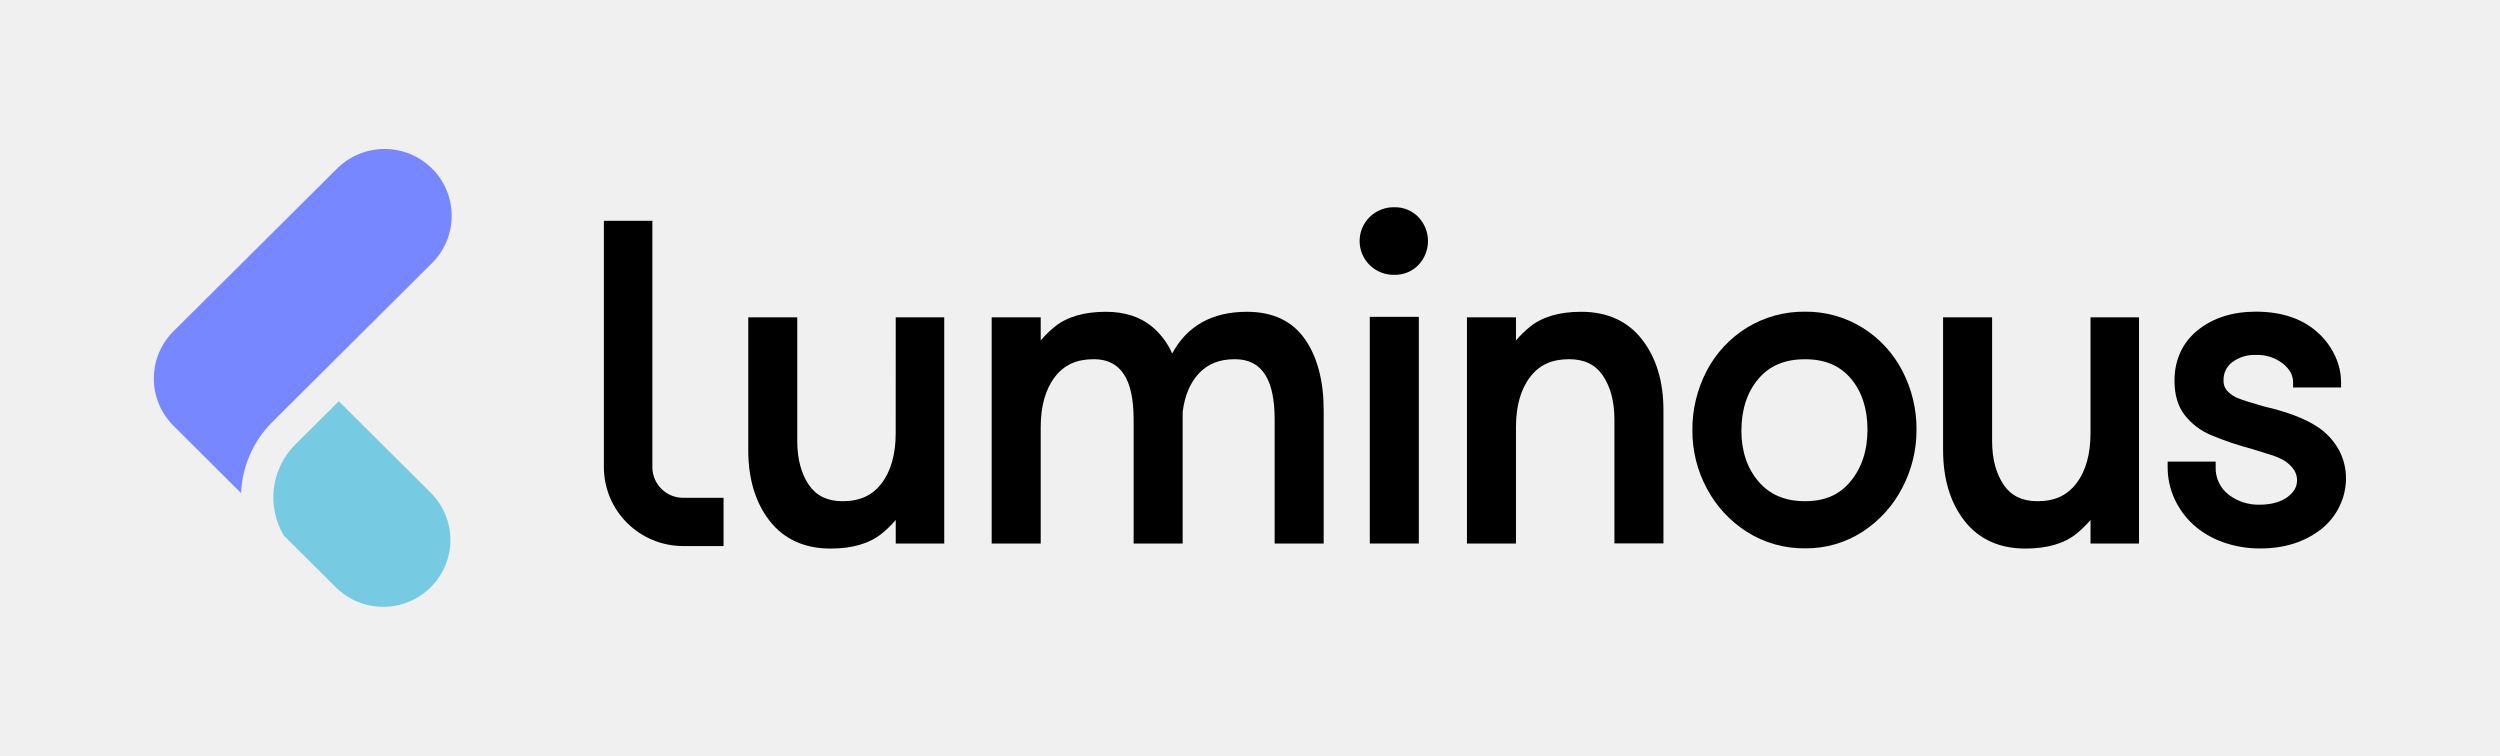
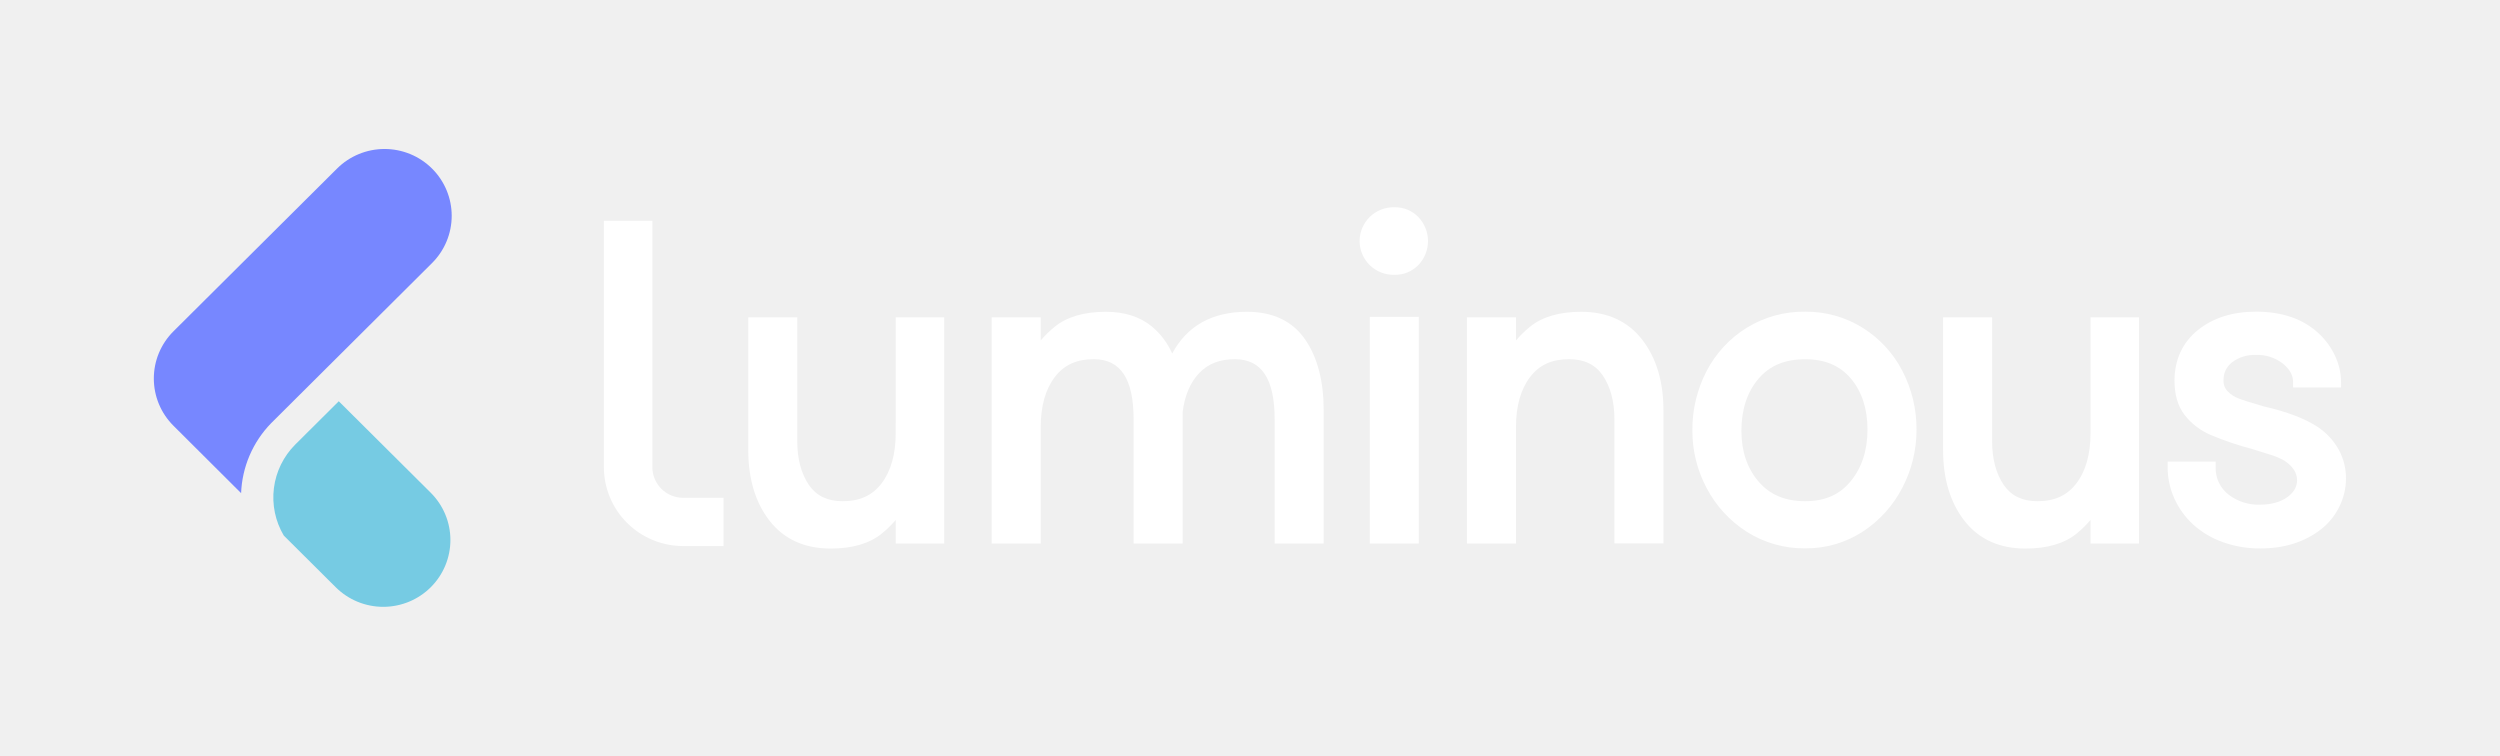
<svg xmlns="http://www.w3.org/2000/svg" width="172" height="52" viewBox="0 0 172 52" fill="none">
-   <path d="M61.624 29.801C61.624 31.246 61.297 32.408 60.654 33.253C60.011 34.097 59.145 34.483 57.969 34.483C56.927 34.483 56.173 34.114 55.659 33.376C55.123 32.591 54.851 31.573 54.851 30.35V21.831H51.48V30.968C51.48 32.935 51.969 34.566 52.935 35.814C53.924 37.092 55.344 37.741 57.144 37.741C58.641 37.741 59.824 37.394 60.665 36.71C61.014 36.428 61.336 36.114 61.627 35.773V37.394H64.963V21.831H61.627L61.624 29.801Z" fill="black" />
-   <path d="M85.788 21.451C83.398 21.451 81.669 22.417 80.647 24.322C80.332 23.606 79.855 22.971 79.255 22.467C78.44 21.794 77.374 21.451 76.086 21.451C74.588 21.451 73.406 21.797 72.564 22.482C72.214 22.764 71.891 23.08 71.601 23.424V21.831H68.227V37.394H71.601V29.391C71.601 27.945 71.927 26.783 72.572 25.939C73.217 25.094 74.079 24.713 75.256 24.713C77.098 24.713 77.993 26.068 77.993 28.854V37.394H81.367V28.345C81.505 27.221 81.887 26.317 82.502 25.67C83.118 25.023 83.917 24.713 84.96 24.713C86.801 24.713 87.696 26.068 87.696 28.854V37.394H91.069V28.224C91.069 26.223 90.643 24.587 89.799 23.363C88.93 22.094 87.579 21.451 85.788 21.451Z" fill="black" />
-   <path d="M95.944 14.259C95.631 14.25 95.321 14.304 95.029 14.417C94.739 14.53 94.473 14.7 94.248 14.916C94.025 15.133 93.847 15.392 93.725 15.679C93.604 15.965 93.541 16.273 93.541 16.584C93.541 16.894 93.604 17.202 93.725 17.488C93.847 17.775 94.025 18.034 94.248 18.251C94.473 18.467 94.739 18.637 95.029 18.75C95.321 18.863 95.631 18.917 95.944 18.908C96.25 18.914 96.554 18.857 96.838 18.74C97.121 18.623 97.377 18.449 97.589 18.229C98.011 17.784 98.246 17.196 98.246 16.584C98.246 15.973 98.011 15.384 97.589 14.94C97.378 14.719 97.122 14.544 96.838 14.427C96.555 14.31 96.251 14.253 95.944 14.259Z" fill="black" />
-   <path d="M97.615 21.799H94.242V37.394H97.615V21.799Z" fill="black" />
-   <path d="M108.785 21.451C107.287 21.451 106.104 21.797 105.263 22.482C104.912 22.765 104.59 23.08 104.299 23.424V21.831H100.926V37.394H104.299V29.391C104.299 27.945 104.625 26.783 105.27 25.939C105.915 25.094 106.777 24.713 107.956 24.713C108.996 24.713 109.752 25.081 110.263 25.819C110.799 26.605 111.072 27.622 111.072 28.845V37.385H114.445V28.224C114.445 26.256 113.955 24.626 112.988 23.378C112.006 22.1 110.59 21.451 108.785 21.451Z" fill="black" />
-   <path d="M128.148 22.55C126.963 21.813 125.591 21.429 124.194 21.444C122.776 21.425 121.383 21.808 120.175 22.55C119.002 23.278 118.047 24.308 117.412 25.532C116.756 26.798 116.42 28.204 116.436 29.629C116.432 31.015 116.773 32.38 117.429 33.603C118.073 34.821 119.023 35.852 120.188 36.594C121.385 37.35 122.777 37.744 124.194 37.726C125.6 37.741 126.978 37.342 128.155 36.577C129.31 35.823 130.249 34.783 130.879 33.56C131.524 32.33 131.859 30.963 131.856 29.575C131.868 28.161 131.533 26.764 130.879 25.508C130.252 24.296 129.308 23.274 128.148 22.55ZM124.194 34.482C122.815 34.482 121.766 34.04 120.988 33.131C120.209 32.221 119.809 31.043 119.809 29.647C119.809 28.187 120.2 26.983 120.975 26.068C121.749 25.154 122.795 24.716 124.194 24.716C125.549 24.716 126.578 25.148 127.334 26.037C128.09 26.926 128.483 28.115 128.483 29.552C128.483 30.988 128.096 32.168 127.33 33.105C126.565 34.041 125.547 34.482 124.194 34.482Z" fill="black" />
-   <path d="M143.828 29.801C143.828 31.246 143.501 32.408 142.857 33.253C142.211 34.097 141.351 34.483 140.175 34.483C139.133 34.483 138.379 34.114 137.865 33.376C137.33 32.591 137.057 31.573 137.057 30.35V21.831H133.684V30.968C133.684 32.935 134.175 34.566 135.14 35.814C136.13 37.092 137.55 37.741 139.35 37.741C140.847 37.741 142.03 37.394 142.871 36.71C143.218 36.427 143.538 36.114 143.828 35.773V37.394H147.164V21.831H143.828V29.801Z" fill="black" />
-   <path d="M160.913 30.951C160.56 30.312 160.056 29.769 159.445 29.367C158.586 28.799 157.347 28.327 155.76 27.964C154.903 27.715 154.314 27.532 154.008 27.411C153.728 27.307 153.475 27.142 153.267 26.928C153.169 26.827 153.093 26.707 153.043 26.576C152.994 26.444 152.973 26.304 152.98 26.164C152.972 25.925 153.021 25.688 153.124 25.472C153.228 25.256 153.381 25.067 153.571 24.922C154.042 24.572 154.62 24.394 155.208 24.42C155.877 24.393 156.534 24.604 157.061 25.015C157.534 25.397 157.764 25.816 157.764 26.29V26.659H161.064V26.29C161.061 25.676 160.925 25.071 160.666 24.514C160.4 23.931 160.022 23.405 159.554 22.965C158.492 21.954 157.03 21.442 155.206 21.442C153.604 21.442 152.263 21.868 151.217 22.707C150.172 23.546 149.605 24.735 149.605 26.196C149.605 27.158 149.839 27.949 150.3 28.549C150.771 29.151 151.387 29.624 152.092 29.924C153.029 30.317 153.992 30.643 154.974 30.901C155.384 31.025 155.808 31.156 156.233 31.294C156.564 31.395 156.883 31.532 157.184 31.704C157.76 32.098 158.038 32.535 158.038 33.041C158.038 33.49 157.823 33.867 157.378 34.197C156.933 34.527 156.266 34.722 155.493 34.722C154.719 34.75 153.959 34.51 153.343 34.044C153.049 33.82 152.813 33.529 152.655 33.195C152.498 32.861 152.423 32.494 152.438 32.126V31.757H149.134V32.126C149.13 32.874 149.288 33.615 149.596 34.298C149.902 34.976 150.343 35.586 150.893 36.09C151.486 36.623 152.179 37.034 152.932 37.3C153.761 37.594 154.636 37.741 155.517 37.733C157.158 37.733 158.557 37.293 159.678 36.422C160.22 36 160.657 35.459 160.955 34.842C161.249 34.242 161.403 33.584 161.404 32.917C161.408 32.231 161.239 31.556 160.913 30.951Z" fill="black" />
-   <path d="M44.883 32.144V15.189H41.547V32.144C41.549 33.583 42.124 34.961 43.146 35.978C44.169 36.995 45.554 37.567 47 37.569H49.78V34.25H47C46.439 34.249 45.901 34.027 45.504 33.632C45.108 33.238 44.884 32.703 44.883 32.144Z" fill="black" />
+   <path d="M61.624 29.801C61.624 31.246 61.297 32.408 60.654 33.253C60.011 34.097 59.145 34.483 57.969 34.483C56.927 34.483 56.173 34.114 55.659 33.376C55.123 32.591 54.851 31.573 54.851 30.35V21.831H51.48V30.968C51.48 32.935 51.969 34.566 52.935 35.814C53.924 37.092 55.344 37.741 57.144 37.741C58.641 37.741 59.824 37.394 60.665 36.71C61.014 36.428 61.336 36.114 61.627 35.773V37.394H64.963V21.831H61.627L61.624 29.801Z" fill="white" />
+   <path d="M85.788 21.451C83.398 21.451 81.669 22.417 80.647 24.322C80.332 23.606 79.855 22.971 79.255 22.467C78.44 21.794 77.374 21.451 76.086 21.451C74.588 21.451 73.406 21.797 72.564 22.482C72.214 22.764 71.891 23.08 71.601 23.424V21.831H68.227V37.394H71.601V29.391C71.601 27.945 71.927 26.783 72.572 25.939C73.217 25.094 74.079 24.713 75.256 24.713C77.098 24.713 77.993 26.068 77.993 28.854V37.394H81.367V28.345C81.505 27.221 81.887 26.317 82.502 25.67C83.118 25.023 83.917 24.713 84.96 24.713C86.801 24.713 87.696 26.068 87.696 28.854V37.394H91.069V28.224C91.069 26.223 90.643 24.587 89.799 23.363C88.93 22.094 87.579 21.451 85.788 21.451Z" fill="white" />
+   <path d="M95.944 14.259C95.631 14.25 95.321 14.304 95.029 14.417C94.739 14.53 94.473 14.7 94.248 14.916C94.025 15.133 93.847 15.392 93.725 15.679C93.604 15.965 93.541 16.273 93.541 16.584C93.541 16.894 93.604 17.202 93.725 17.488C93.847 17.775 94.025 18.034 94.248 18.251C94.473 18.467 94.739 18.637 95.029 18.75C95.321 18.863 95.631 18.917 95.944 18.908C96.25 18.914 96.554 18.857 96.838 18.74C97.121 18.623 97.377 18.449 97.589 18.229C98.011 17.784 98.246 17.196 98.246 16.584C98.246 15.973 98.011 15.384 97.589 14.94C97.378 14.719 97.122 14.544 96.838 14.427C96.555 14.31 96.251 14.253 95.944 14.259Z" fill="white" />
+   <path d="M97.615 21.799H94.242V37.394H97.615V21.799Z" fill="white" />
+   <path d="M108.785 21.451C107.287 21.451 106.104 21.797 105.263 22.482C104.912 22.765 104.59 23.08 104.299 23.424V21.831H100.926V37.394H104.299V29.391C104.299 27.945 104.625 26.783 105.27 25.939C105.915 25.094 106.777 24.713 107.956 24.713C108.996 24.713 109.752 25.081 110.263 25.819C110.799 26.605 111.072 27.622 111.072 28.845V37.385H114.445V28.224C114.445 26.256 113.955 24.626 112.988 23.378C112.006 22.1 110.59 21.451 108.785 21.451Z" fill="white" />
+   <path d="M128.148 22.55C126.963 21.813 125.591 21.429 124.194 21.444C122.776 21.425 121.383 21.808 120.175 22.55C119.002 23.278 118.047 24.308 117.412 25.532C116.756 26.798 116.42 28.204 116.436 29.629C116.432 31.015 116.773 32.38 117.429 33.603C118.073 34.821 119.023 35.852 120.188 36.594C121.385 37.35 122.777 37.744 124.194 37.726C125.6 37.741 126.978 37.342 128.155 36.577C129.31 35.823 130.249 34.783 130.879 33.56C131.524 32.33 131.859 30.963 131.856 29.575C131.868 28.161 131.533 26.764 130.879 25.508C130.252 24.296 129.308 23.274 128.148 22.55ZM124.194 34.482C122.815 34.482 121.766 34.04 120.988 33.131C120.209 32.221 119.809 31.043 119.809 29.647C119.809 28.187 120.2 26.983 120.975 26.068C121.749 25.154 122.795 24.716 124.194 24.716C125.549 24.716 126.578 25.148 127.334 26.037C128.09 26.926 128.483 28.115 128.483 29.552C128.483 30.988 128.096 32.168 127.33 33.105C126.565 34.041 125.547 34.482 124.194 34.482Z" fill="white" />
+   <path d="M143.828 29.801C143.828 31.246 143.501 32.408 142.857 33.253C142.211 34.097 141.351 34.483 140.175 34.483C139.133 34.483 138.379 34.114 137.865 33.376C137.33 32.591 137.057 31.573 137.057 30.35V21.831H133.684V30.968C133.684 32.935 134.175 34.566 135.14 35.814C136.13 37.092 137.55 37.741 139.35 37.741C140.847 37.741 142.03 37.394 142.871 36.71C143.218 36.427 143.538 36.114 143.828 35.773V37.394H147.164V21.831H143.828V29.801Z" fill="white" />
+   <path d="M160.913 30.951C160.56 30.312 160.056 29.769 159.445 29.367C158.586 28.799 157.347 28.327 155.76 27.964C154.903 27.715 154.314 27.532 154.008 27.411C153.728 27.307 153.475 27.142 153.267 26.928C153.169 26.827 153.093 26.707 153.043 26.576C152.994 26.444 152.973 26.304 152.98 26.164C152.972 25.925 153.021 25.688 153.124 25.472C153.228 25.256 153.381 25.067 153.571 24.922C154.042 24.572 154.62 24.394 155.208 24.42C155.877 24.393 156.534 24.604 157.061 25.015C157.534 25.397 157.764 25.816 157.764 26.29V26.659H161.064V26.29C161.061 25.676 160.925 25.071 160.666 24.514C160.4 23.931 160.022 23.405 159.554 22.965C158.492 21.954 157.03 21.442 155.206 21.442C153.604 21.442 152.263 21.868 151.217 22.707C150.172 23.546 149.605 24.735 149.605 26.196C149.605 27.158 149.839 27.949 150.3 28.549C150.771 29.151 151.387 29.624 152.092 29.924C153.029 30.317 153.992 30.643 154.974 30.901C155.384 31.025 155.808 31.156 156.233 31.294C156.564 31.395 156.883 31.532 157.184 31.704C157.76 32.098 158.038 32.535 158.038 33.041C158.038 33.49 157.823 33.867 157.378 34.197C156.933 34.527 156.266 34.722 155.493 34.722C154.719 34.75 153.959 34.51 153.343 34.044C153.049 33.82 152.813 33.529 152.655 33.195C152.498 32.861 152.423 32.494 152.438 32.126V31.757H149.134V32.126C149.13 32.874 149.288 33.615 149.596 34.298C149.902 34.976 150.343 35.586 150.893 36.09C151.486 36.623 152.179 37.034 152.932 37.3C153.761 37.594 154.636 37.741 155.517 37.733C157.158 37.733 158.557 37.293 159.678 36.422C160.22 36 160.657 35.459 160.955 34.842C161.249 34.242 161.403 33.584 161.404 32.917C161.408 32.231 161.239 31.556 160.913 30.951Z" fill="white" />
+   <path d="M44.883 32.144V15.189H41.547V32.144C41.549 33.583 42.124 34.961 43.146 35.978C44.169 36.995 45.554 37.567 47 37.569H49.78V34.25H47C46.439 34.249 45.901 34.027 45.504 33.632C45.108 33.238 44.884 32.703 44.883 32.144Z" fill="white" />
  <path d="M29.724 18.099C30.59 17.236 31.077 16.067 31.077 14.848C31.077 13.629 30.59 12.459 29.724 11.597C29.295 11.17 28.785 10.831 28.225 10.6C27.664 10.369 27.063 10.25 26.456 10.25C25.849 10.25 25.248 10.369 24.688 10.6C24.127 10.831 23.618 11.17 23.189 11.597L11.936 22.792C11.507 23.218 11.167 23.725 10.934 24.283C10.702 24.841 10.583 25.439 10.583 26.043C10.583 26.646 10.702 27.244 10.934 27.802C11.167 28.36 11.507 28.866 11.936 29.293L16.588 33.929C16.657 32.13 17.389 30.419 18.646 29.124L29.724 18.099Z" fill="#7787FF" />
  <path d="M23.307 27.606L20.314 30.584C19.505 31.393 18.988 32.447 18.845 33.58C18.702 34.712 18.94 35.861 19.522 36.844L23.099 40.403C23.529 40.83 24.038 41.169 24.599 41.4C25.159 41.631 25.76 41.75 26.367 41.75C26.974 41.75 27.575 41.631 28.136 41.4C28.696 41.169 29.206 40.83 29.635 40.403C30.501 39.541 30.988 38.371 30.988 37.152C30.988 35.933 30.501 34.764 29.635 33.901L23.307 27.606Z" fill="#76CBE3" />
</svg>
